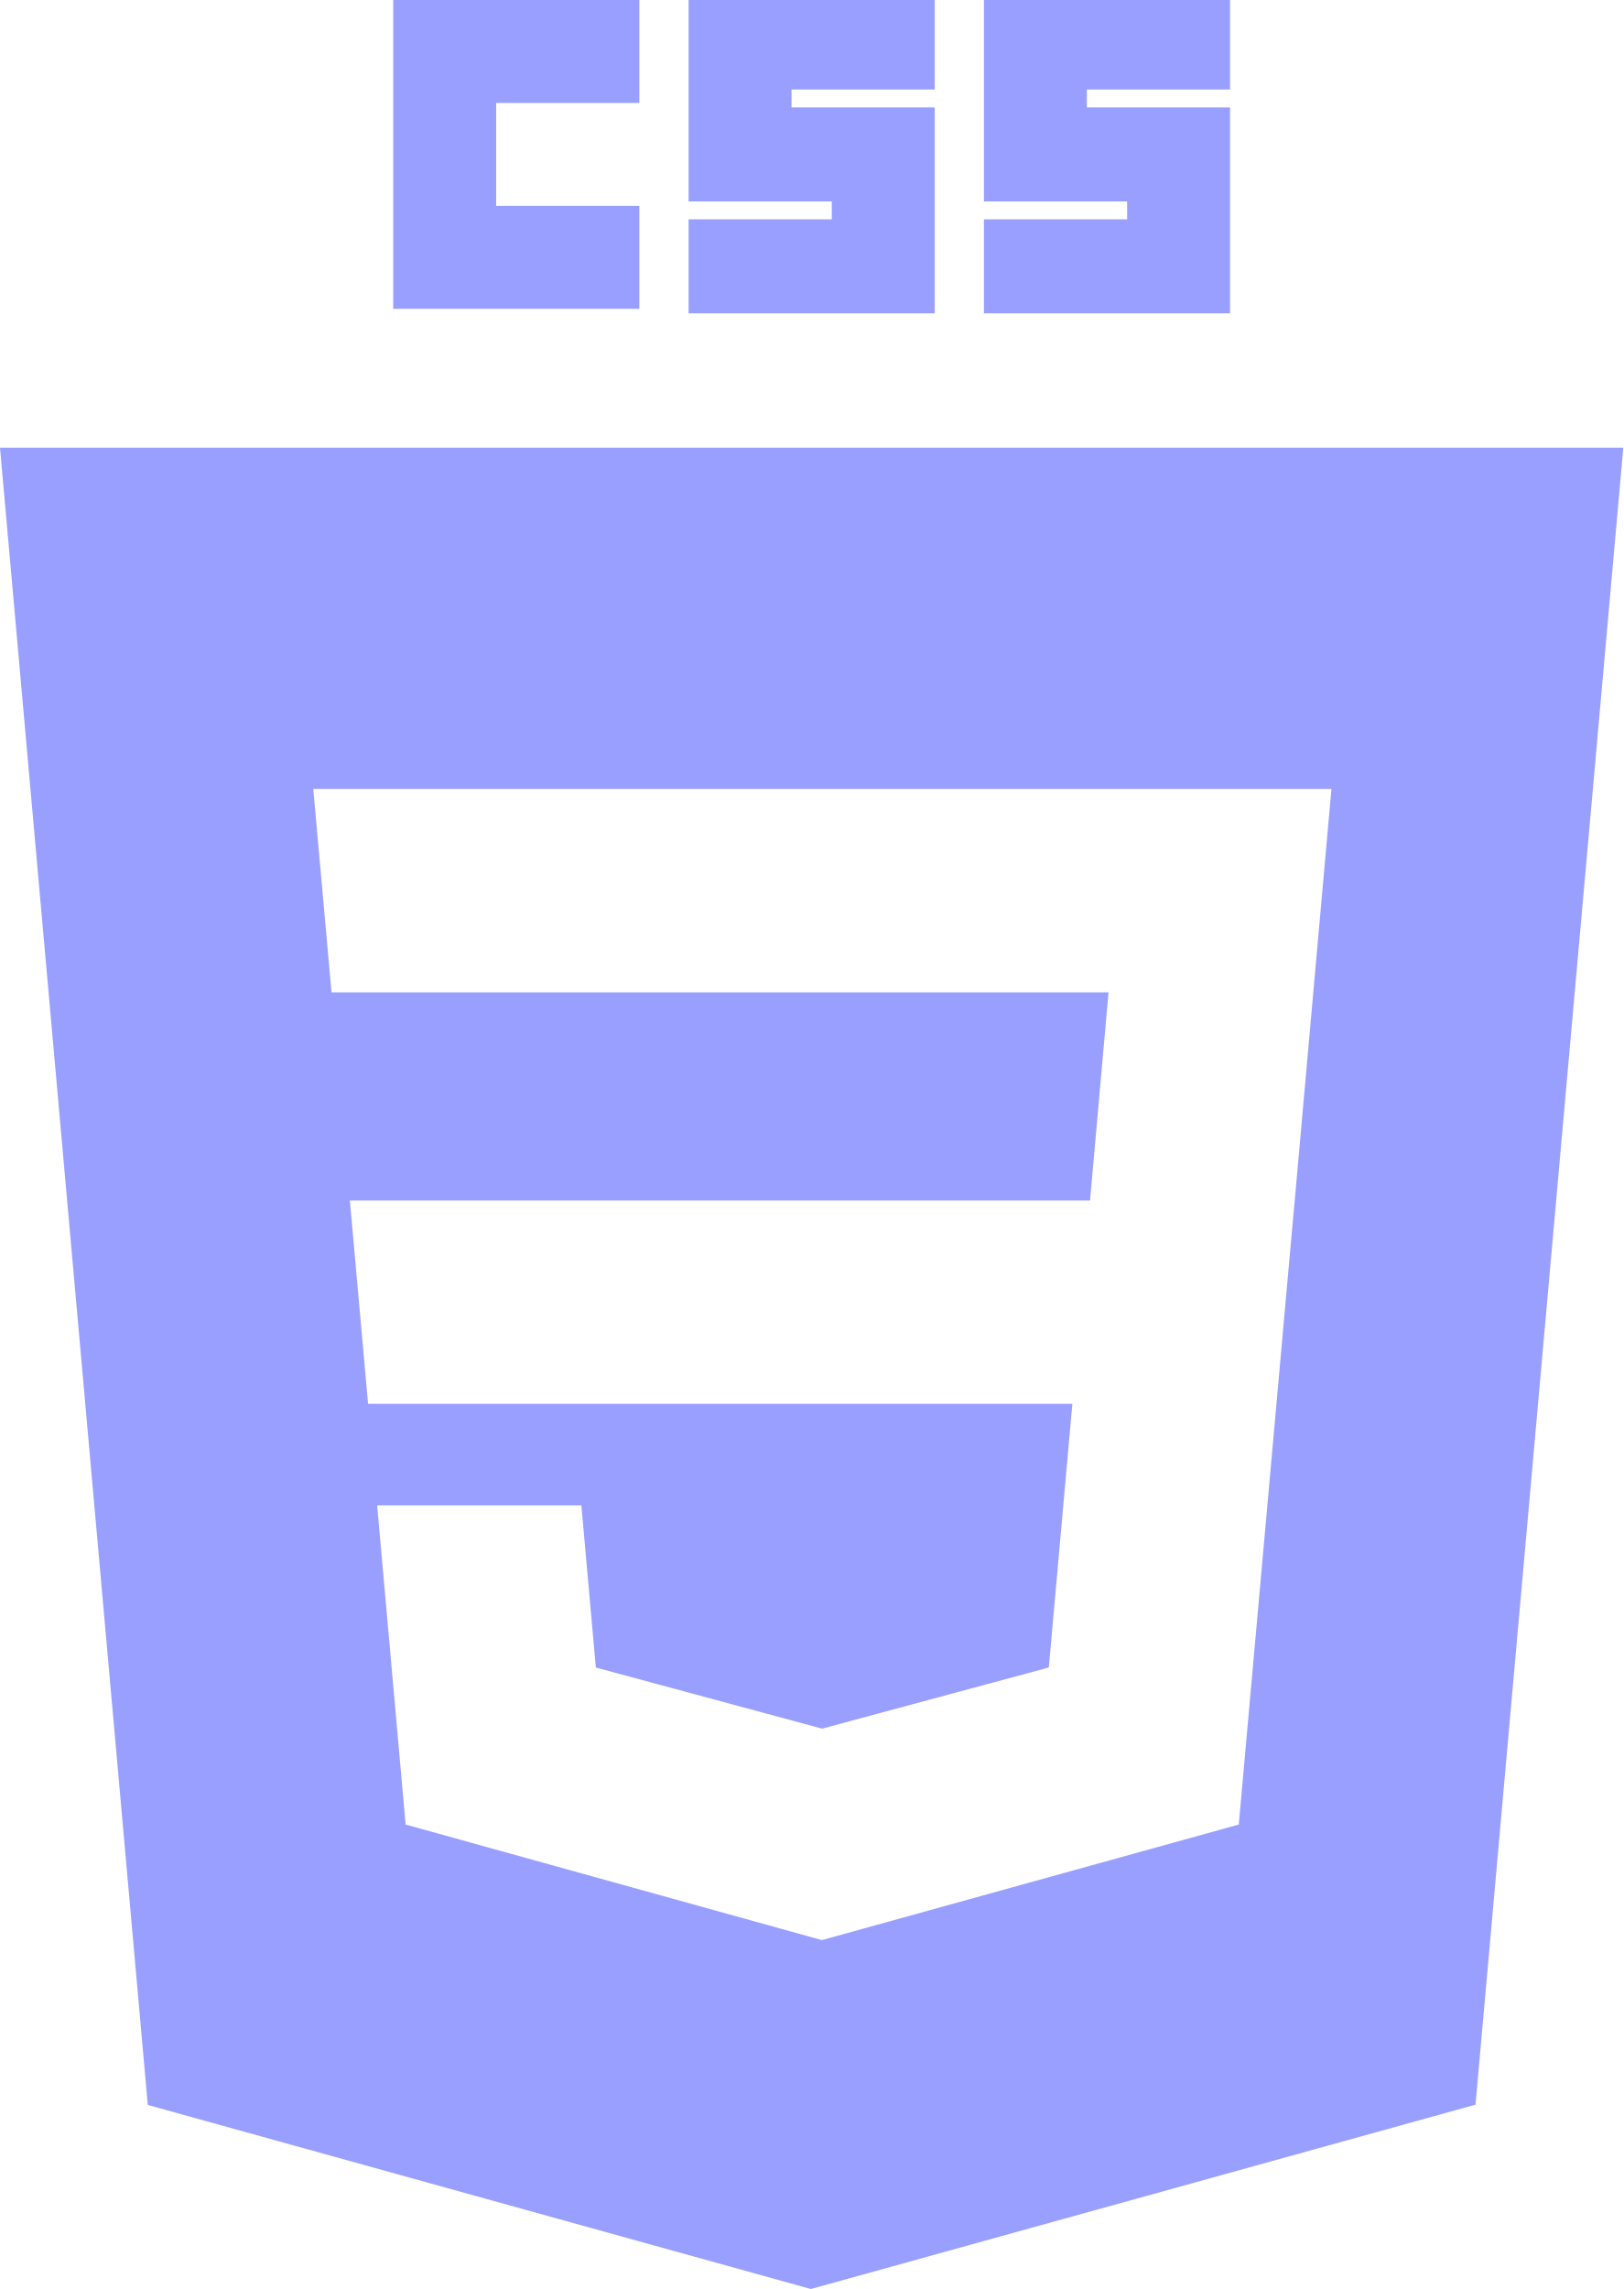
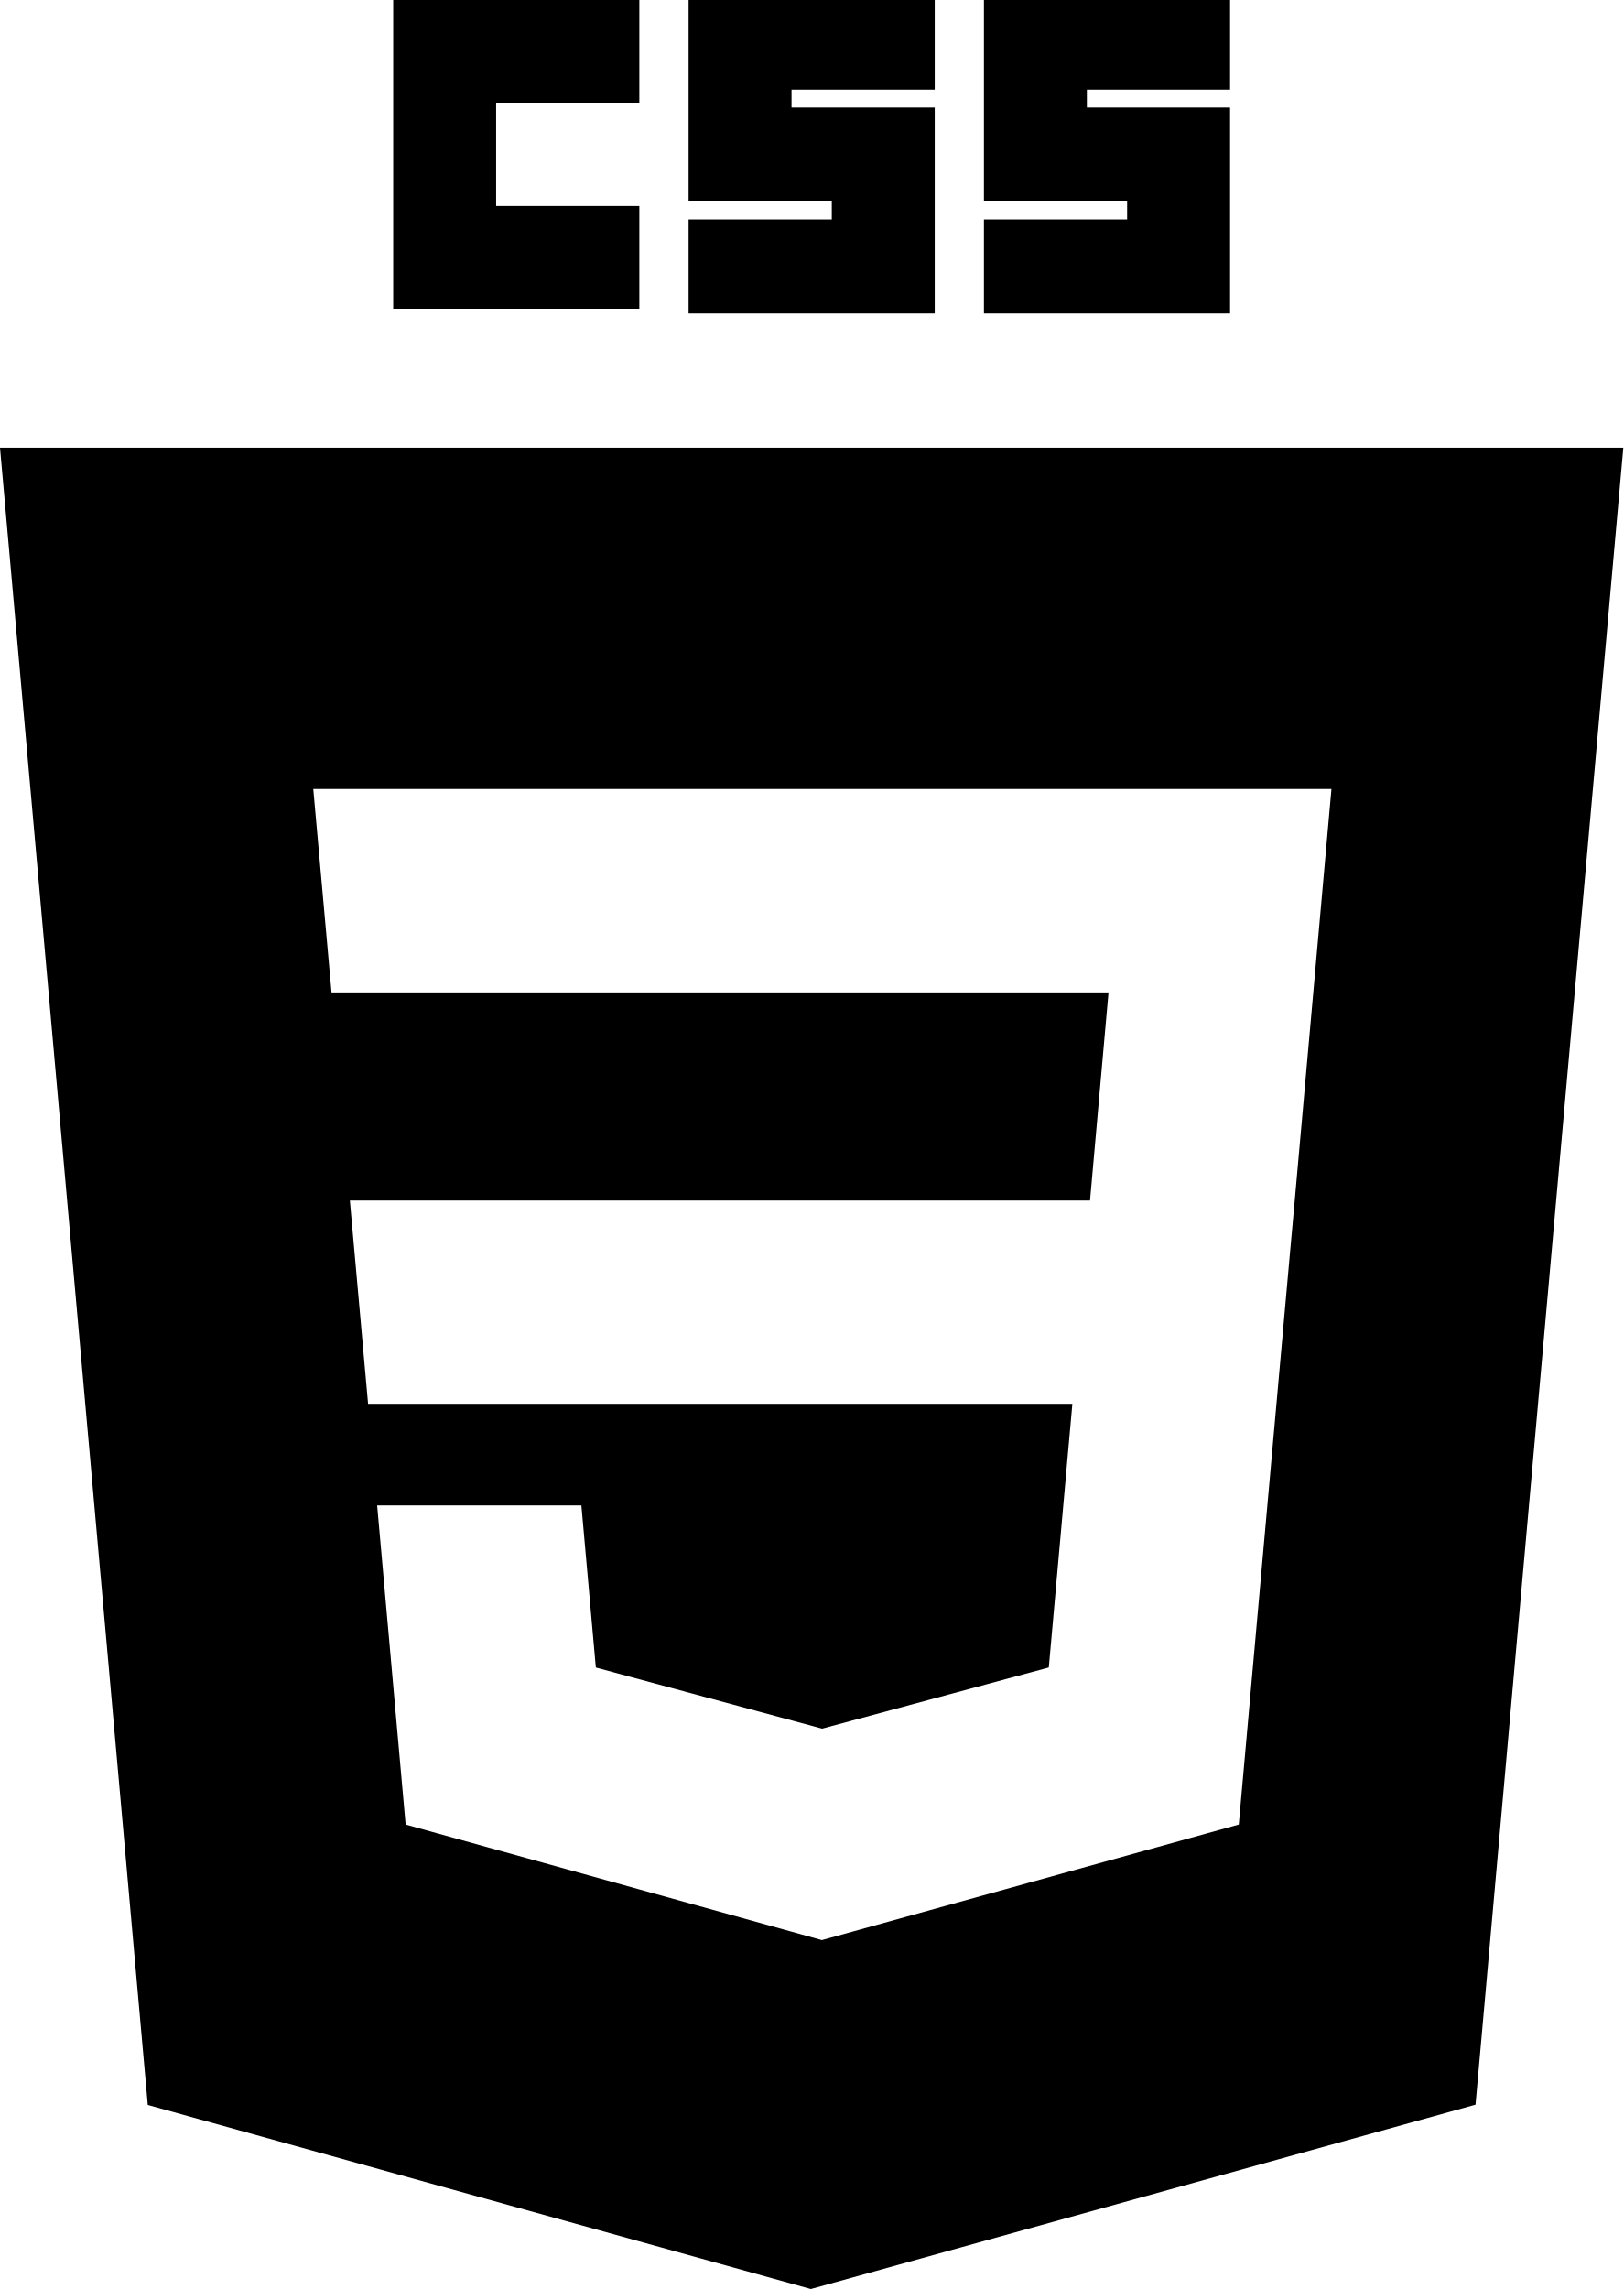
<svg xmlns="http://www.w3.org/2000/svg" id="layer1" width="40.64" height="57.296" viewBox="0 0 40.64 57.296">
  <g id="g3013" transform="translate(0 0)">
-     <path id="Sustracción_11" data-name="Sustracción 11" d="M20.3,46.09h0L3.7,41.483,0,0H40.64l-3.7,41.476L20.3,46.09ZM9.442,26.476h0l.713,7.988,10.422,2.893.023-.007h0l10.413-2.886.077-.86,1.2-13.394.124-1.366.919-10.3H7.843L8.3,13.635H27.752l-.463,5.21H8.759l.456,5.088H26.847l-.59,6.6-5.674,1.531h0l-5.666-1.53-.362-4.058H9.442Z" transform="translate(0 11.206)" fill="#999fff" />
-     <path id="path2999" d="M160,0h6.162V2.577h-3.585V5.154h3.585V7.731H160Z" transform="translate(-150.156)" fill="#999fff" />
-     <path id="path3001" d="M226,0h6.162V2.241h-3.585v.448h3.585V7.843H226V5.49h3.585V5.042H226Z" transform="translate(-208.761)" fill="#999fff" />
-     <path id="path3003" d="M292,0h6.162V2.241h-3.585v.448h3.585V7.843H292V5.49h3.585V5.042H292Z" transform="translate(-267.367)" fill="#999fff" />
+     <path id="Sustracción_11" data-name="Sustracción 11" d="M20.3,46.09h0L3.7,41.483,0,0H40.64l-3.7,41.476L20.3,46.09ZM9.442,26.476h0l.713,7.988,10.422,2.893.023-.007h0l10.413-2.886.077-.86,1.2-13.394.124-1.366.919-10.3H7.843L8.3,13.635H27.752l-.463,5.21H8.759l.456,5.088H26.847l-.59,6.6-5.674,1.531h0l-5.666-1.53-.362-4.058H9.442Z" transform="translate(0 11.206)" />
+     <path id="path2999" d="M160,0h6.162V2.577h-3.585V5.154h3.585V7.731H160Z" transform="translate(-150.156)" />
+     <path id="path3001" d="M226,0h6.162V2.241h-3.585v.448h3.585V7.843H226V5.49h3.585V5.042H226Z" transform="translate(-208.761)" />
+     <path id="path3003" d="M292,0h6.162V2.241h-3.585v.448h3.585V7.843H292V5.49h3.585V5.042H292Z" transform="translate(-267.367)" />
  </g>
</svg>
